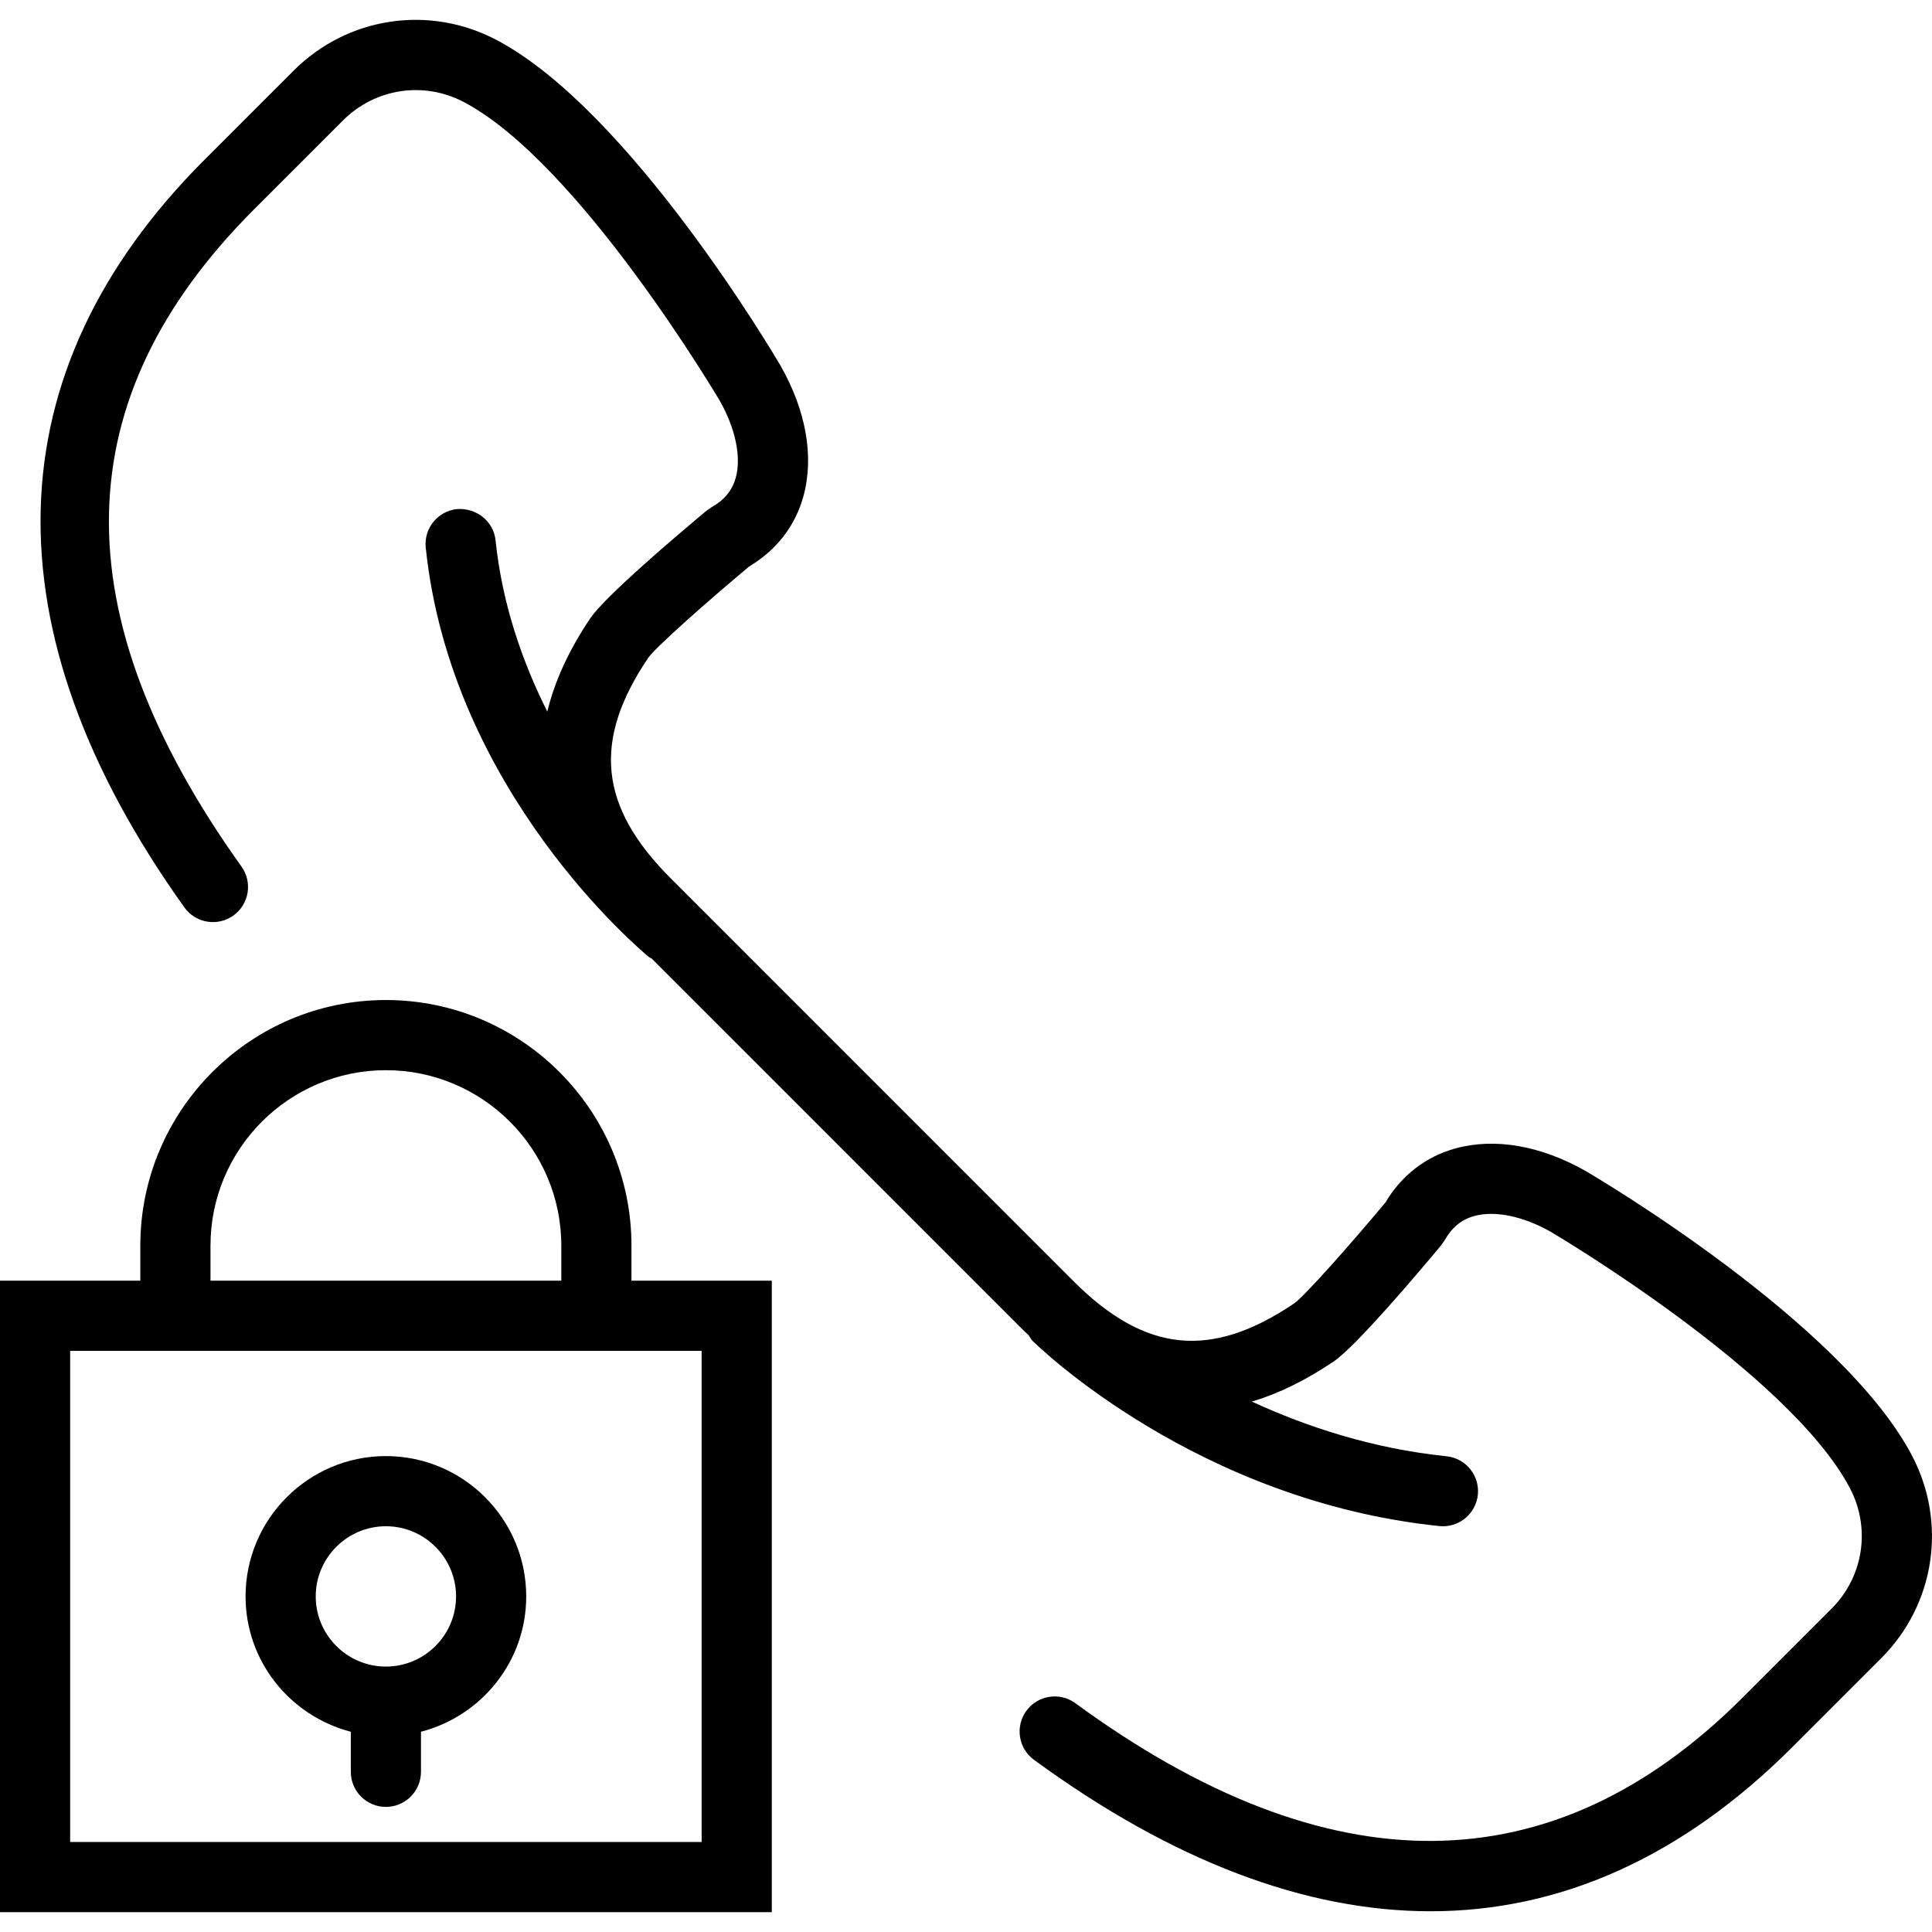
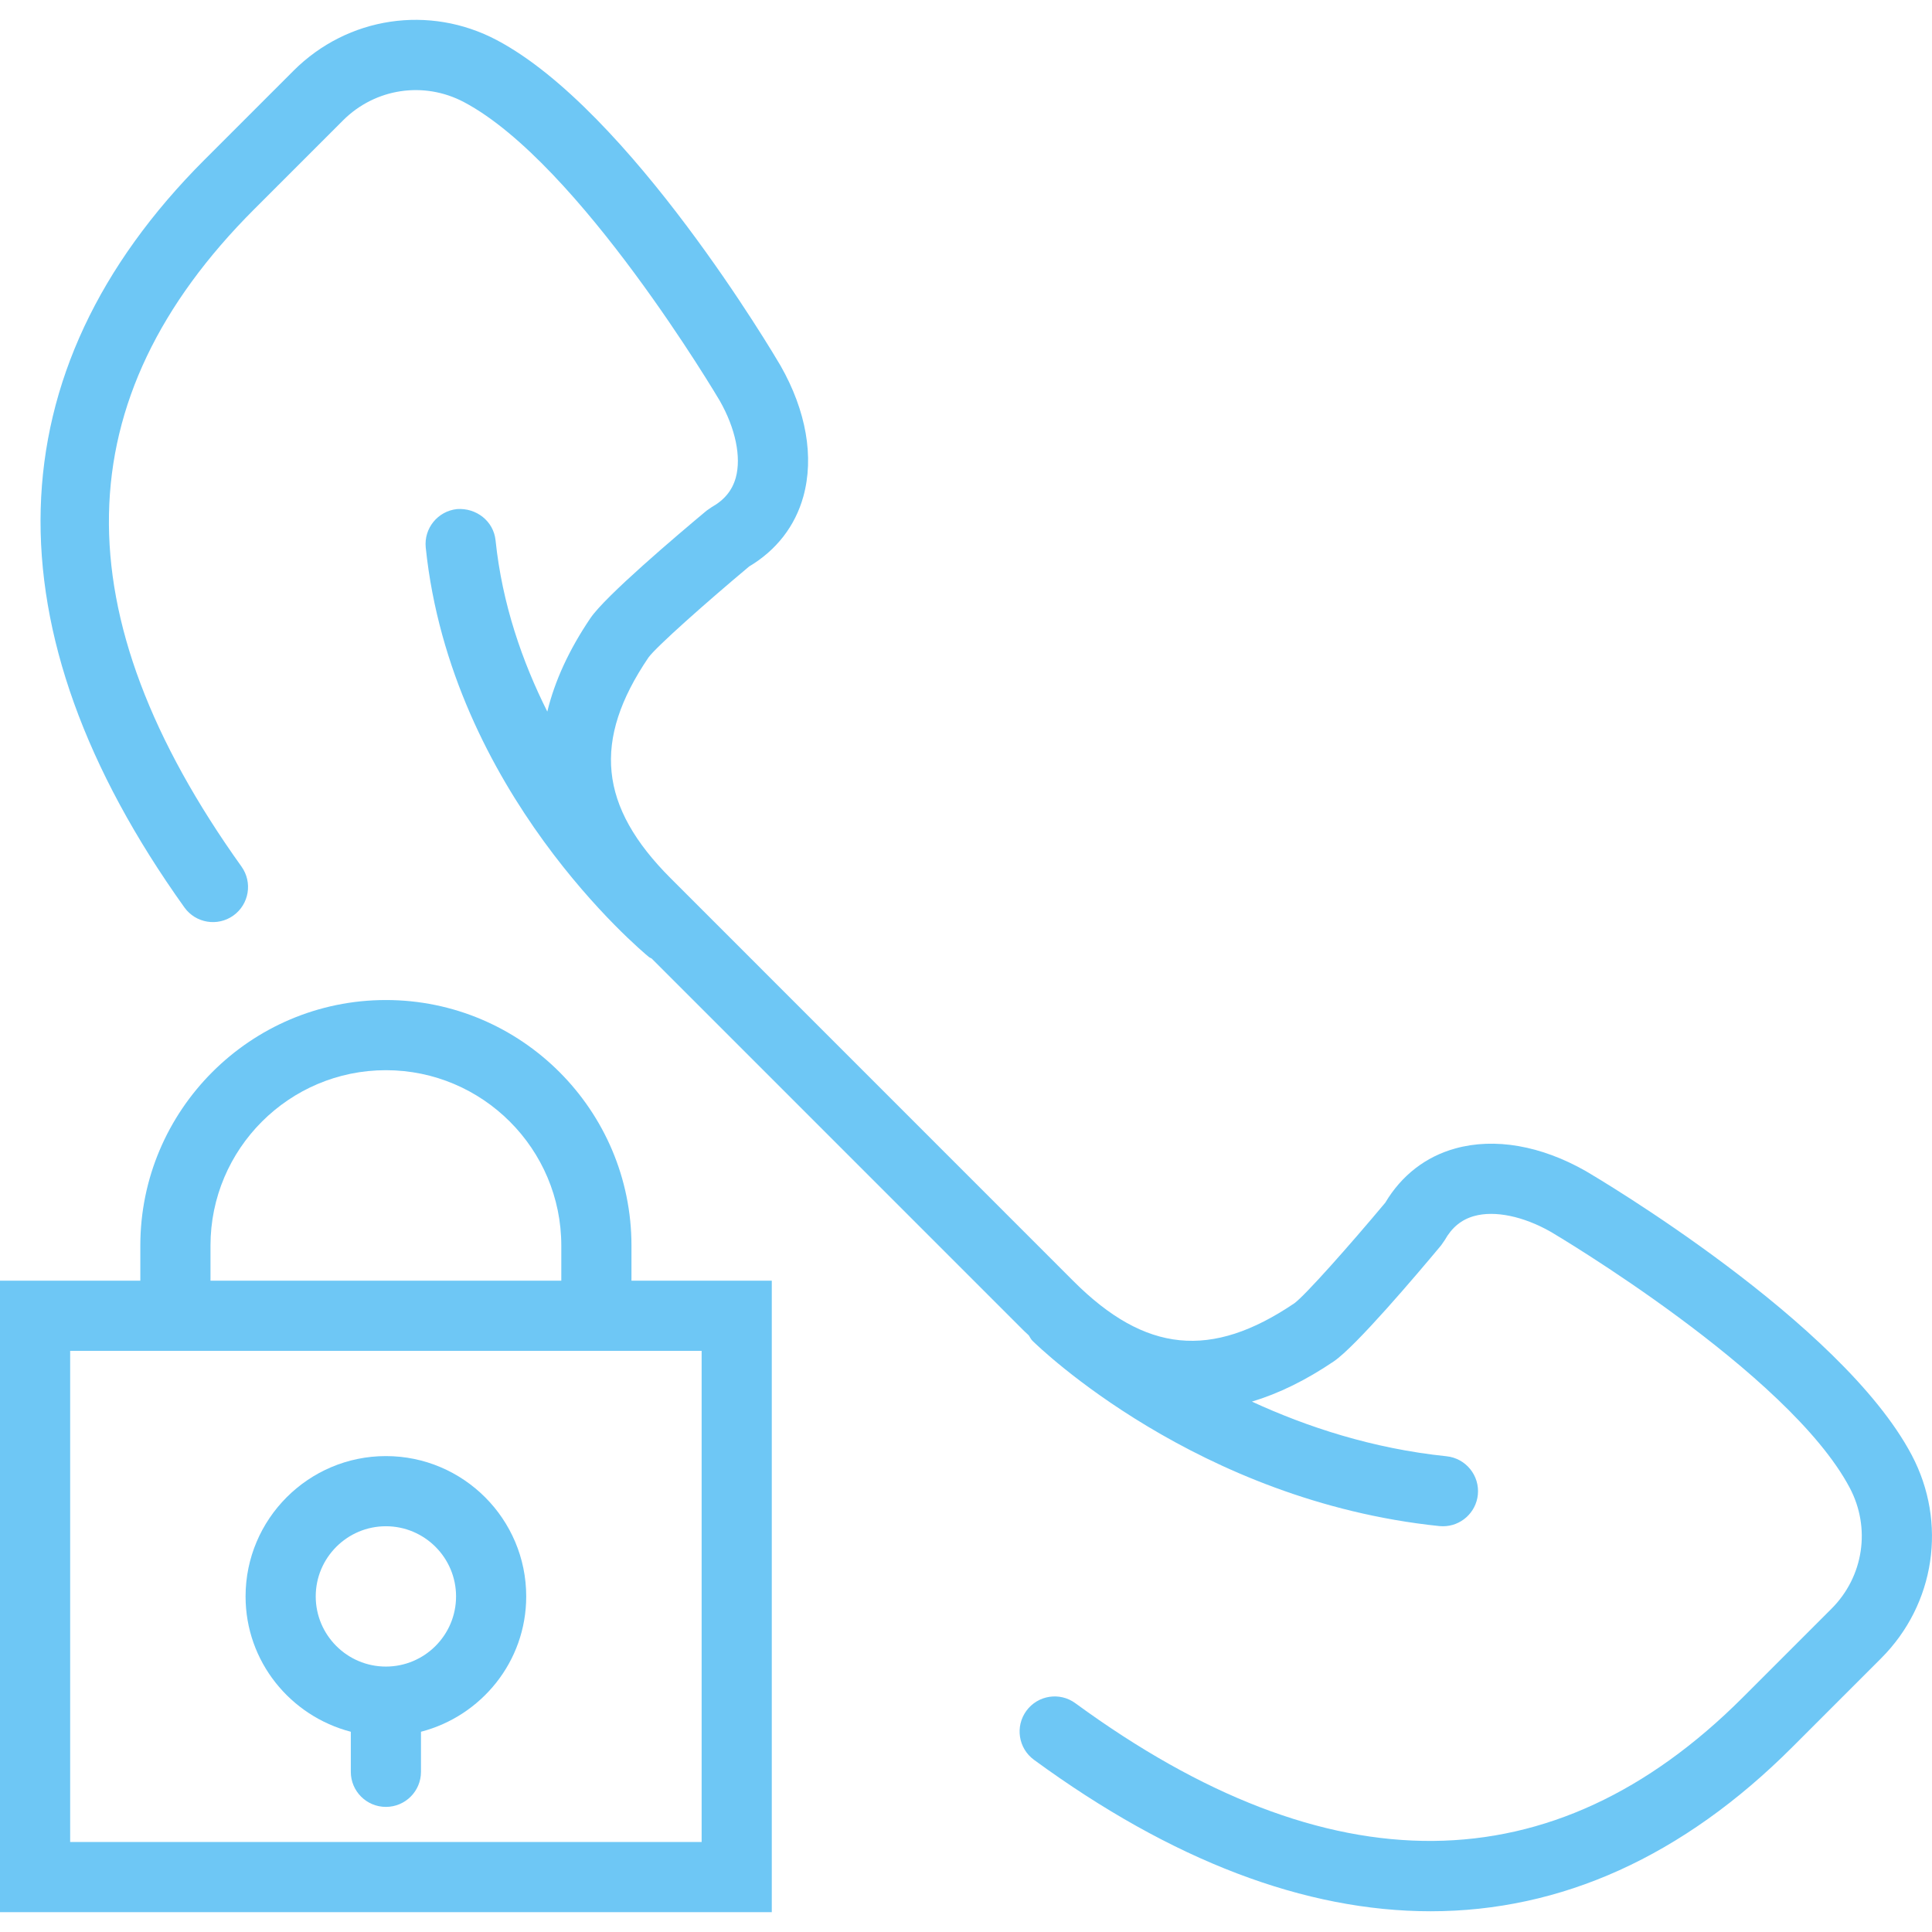
- <svg xmlns="http://www.w3.org/2000/svg" version="1.1" id="Capa_1" x="0px" y="0px" viewBox="0 0 55.072 55.072" style="enable-background:new 0 0 55.072 55.072;" xml:space="preserve">
+ <svg xmlns="http://www.w3.org/2000/svg" fill="#6ec7f5" version="1.1" id="Capa_1" x="0px" y="0px" viewBox="0 0 55.072 55.072" style="enable-background:new 0 0 55.072 55.072;" xml:space="preserve">
  <g>
    <path d="M18,35.506c0-3.859-3.14-7-7-7s-7,3.141-7,7v1H0v18h22v-18h-4V35.506z M6,35.506c0-2.757,2.243-5,5-5s5,2.243,5,5v1H6   V35.506z M20,38.506v14H2v-14h2h14H20z" />
    <path d="M10,49.364v1.142c0,0.553,0.448,1,1,1s1-0.447,1-1v-1.142c1.72-0.447,3-1.999,3-3.858c0-2.206-1.794-4-4-4s-4,1.794-4,4   C7,47.365,8.28,48.917,10,49.364z M11,43.506c1.103,0,2,0.897,2,2s-0.897,2-2,2s-2-0.897-2-2S9.897,43.506,11,43.506z" />
    <path d="M54.493,41.475c-2.008-3.796-8.981-7.912-9.288-8.092c-1.277-0.728-2.599-0.958-3.721-0.646   c-0.844,0.233-1.532,0.767-1.996,1.545c-1.02,1.221-2.286,2.646-2.592,2.868c-2.369,1.603-4.25,1.415-6.295-0.629L19.116,25.034   c-2.045-2.045-2.233-3.928-0.632-6.291c0.224-0.309,1.65-1.574,2.87-2.595c0.778-0.464,1.312-1.152,1.546-1.996   c0.311-1.123,0.082-2.444-0.652-3.731c-0.173-0.296-4.291-7.27-8.085-9.277c-1.925-1.019-4.255-0.669-5.796,0.872L5.83,4.553   c-6.032,6.032-6.23,13.402-0.573,21.314c0.321,0.448,0.945,0.552,1.395,0.231c0.449-0.321,0.553-0.946,0.232-1.396   c-5.155-7.21-5.038-13.338,0.36-18.736L9.78,3.43c0.917-0.915,2.303-1.123,3.446-0.519c3.293,1.743,7.256,8.454,7.29,8.511   c0.449,0.787,0.62,1.608,0.457,2.196c-0.1,0.36-0.324,0.634-0.684,0.836l-0.15,0.104c-0.853,0.712-2.882,2.433-3.308,3.061   c-0.612,0.904-1.018,1.792-1.23,2.665c-0.711-1.418-1.286-3.061-1.475-4.881c-0.057-0.548-0.547-0.93-1.098-0.892   c-0.549,0.058-0.949,0.549-0.892,1.099c0.722,6.953,6.129,11.479,6.359,11.668c0.025,0.021,0.056,0.028,0.082,0.046l10.611,10.612   c0.045,0.045,0.092,0.084,0.137,0.128c0.035,0.051,0.058,0.108,0.104,0.154c0.189,0.187,4.704,4.567,11.599,5.283   c0.035,0.003,0.07,0.005,0.104,0.005c0.506,0,0.94-0.383,0.994-0.896c0.057-0.55-0.342-1.041-0.892-1.099   c-2.114-0.219-3.987-0.839-5.548-1.558c0.766-0.23,1.544-0.612,2.333-1.146c0.628-0.426,2.35-2.456,3.061-3.309l0.104-0.15   c0.202-0.36,0.476-0.584,0.836-0.684c0.589-0.166,1.409,0.007,2.186,0.45c0.068,0.04,6.778,4.002,8.521,7.296   c0.606,1.146,0.397,2.53-0.519,3.446l-2.537,2.537c-5.393,5.391-11.791,5.444-19.017,0.158c-0.445-0.328-1.072-0.229-1.397,0.216   c-0.326,0.446-0.229,1.071,0.217,1.397c3.934,2.879,7.733,4.317,11.306,4.317c3.718,0,7.189-1.559,10.306-4.675l2.537-2.537   C55.162,45.73,55.512,43.401,54.493,41.475z" />
  </g>
  <g>
</g>
  <g>
</g>
  <g>
</g>
  <g>
</g>
  <g>
</g>
  <g>
</g>
  <g>
</g>
  <g>
</g>
  <g>
</g>
  <g>
</g>
  <g>
</g>
  <g>
</g>
  <g>
</g>
  <g>
</g>
  <g>
</g>
</svg>
